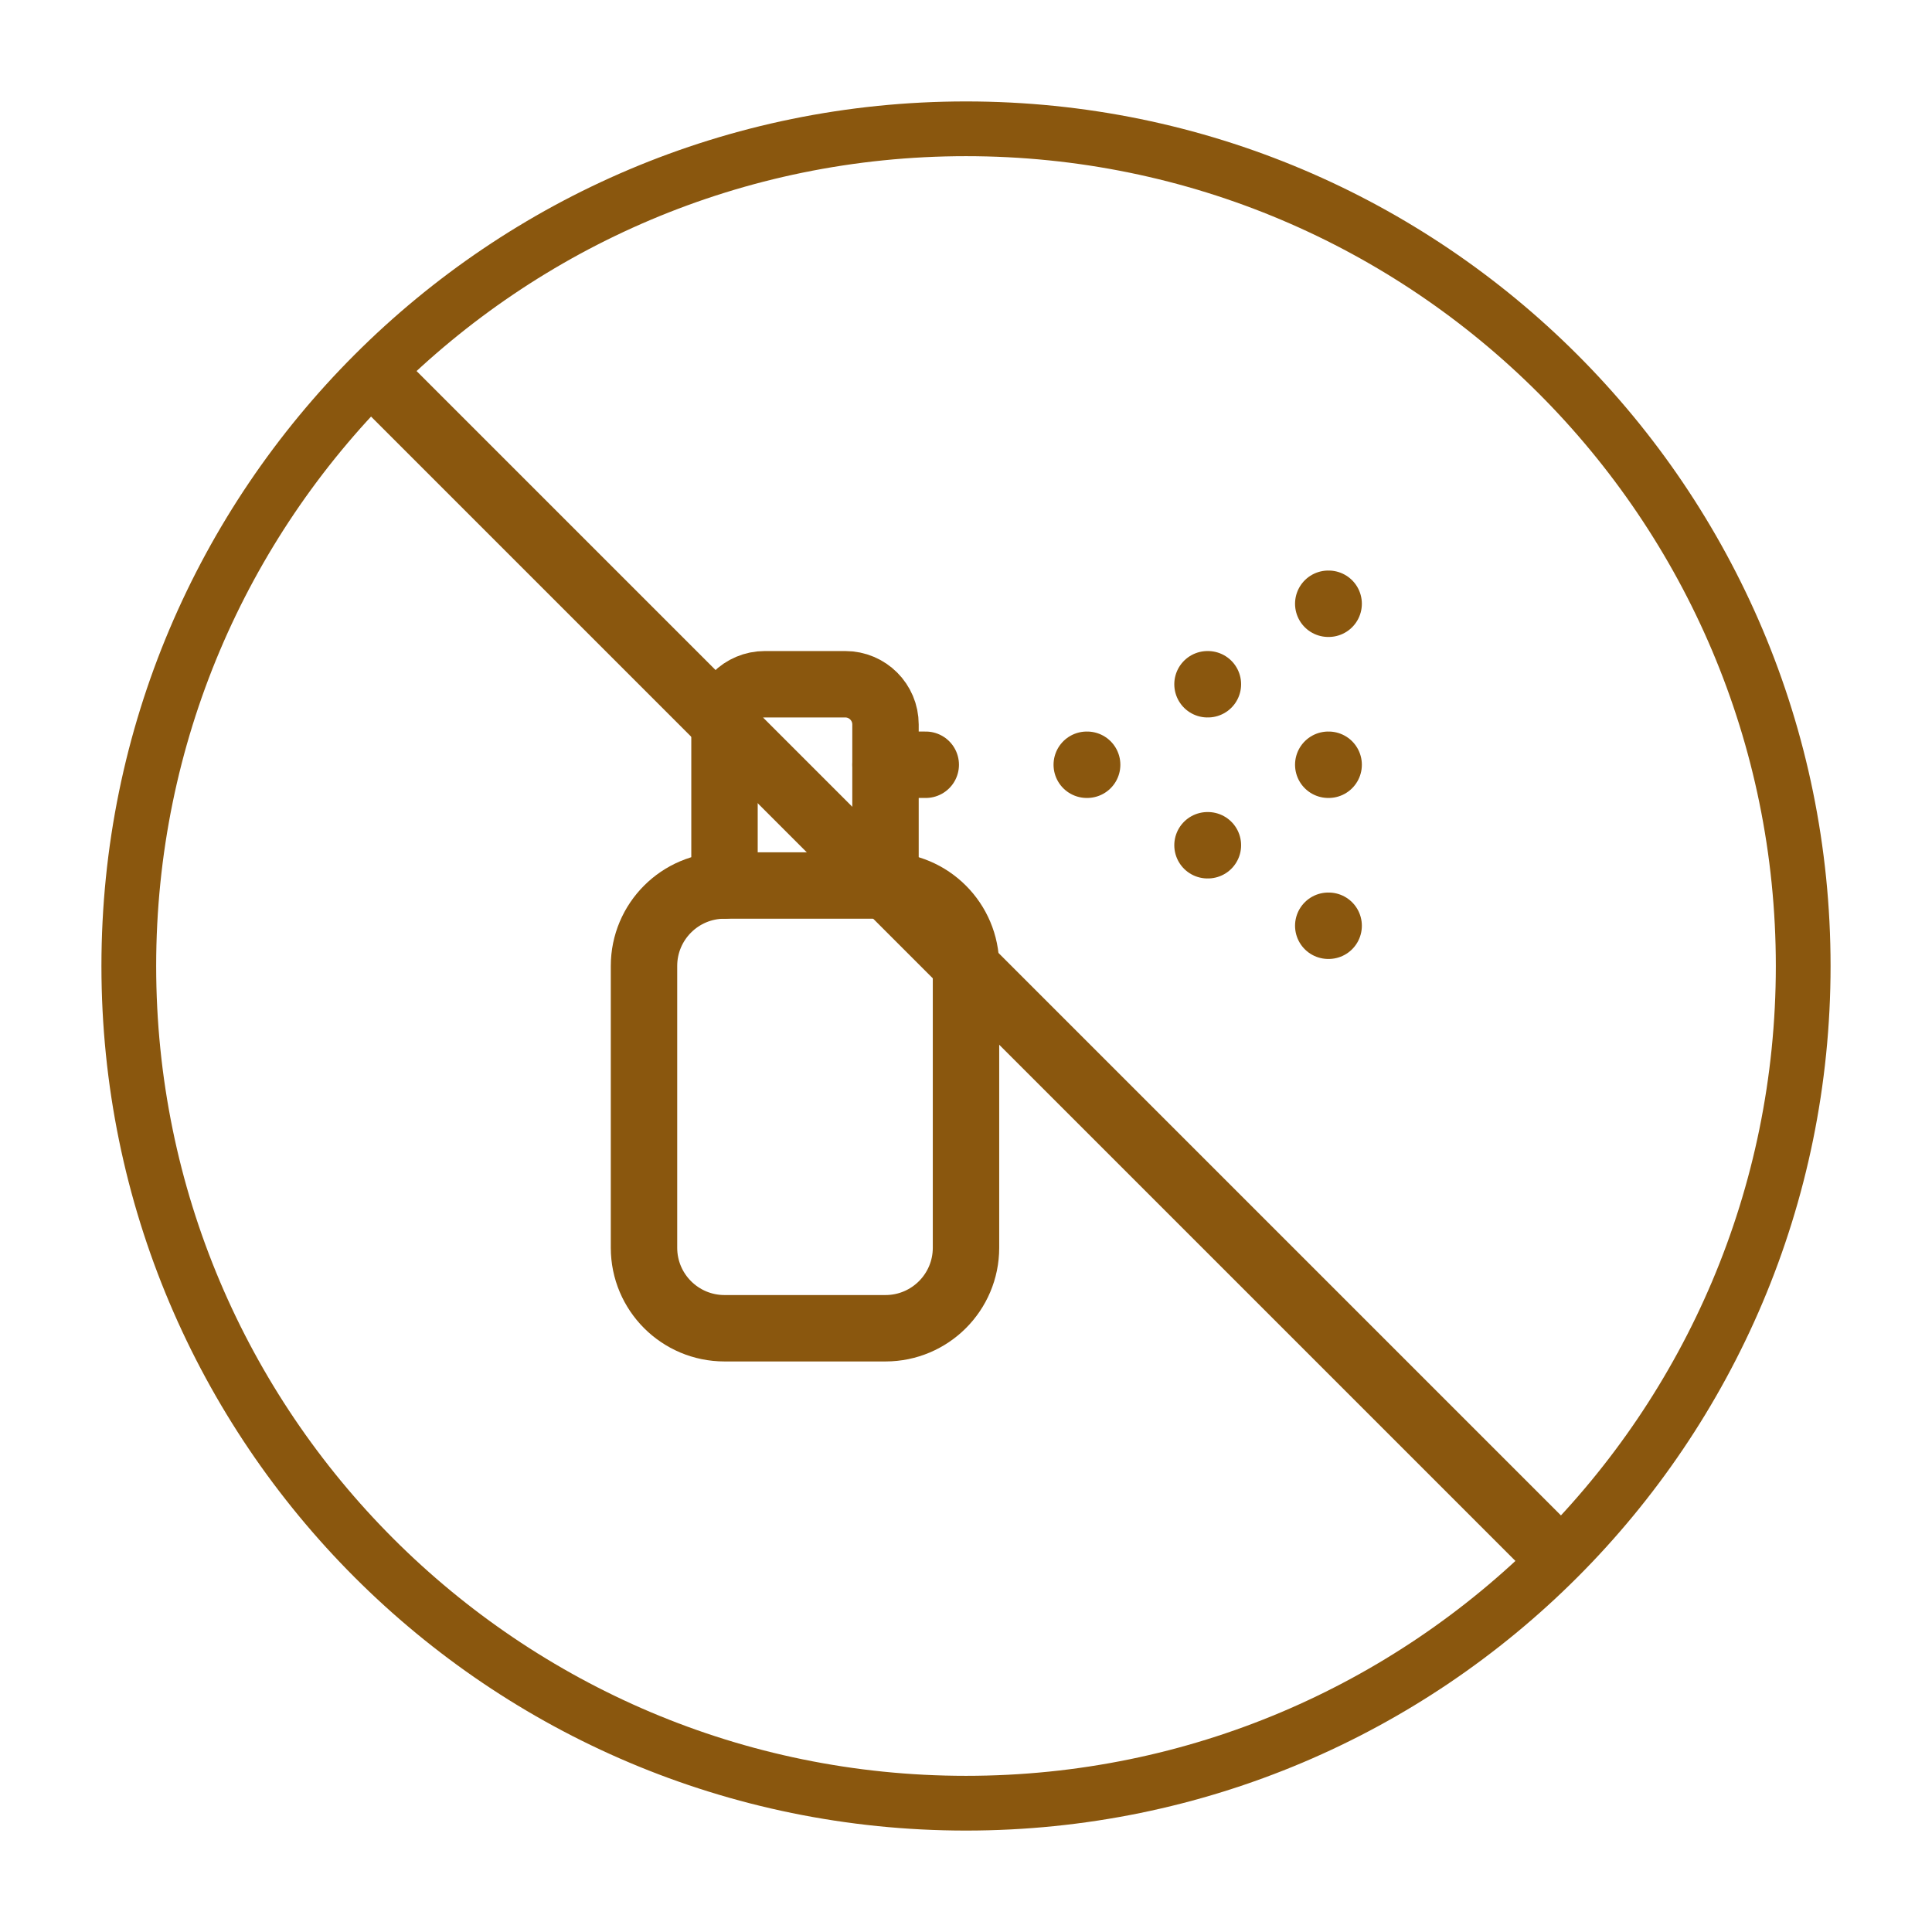
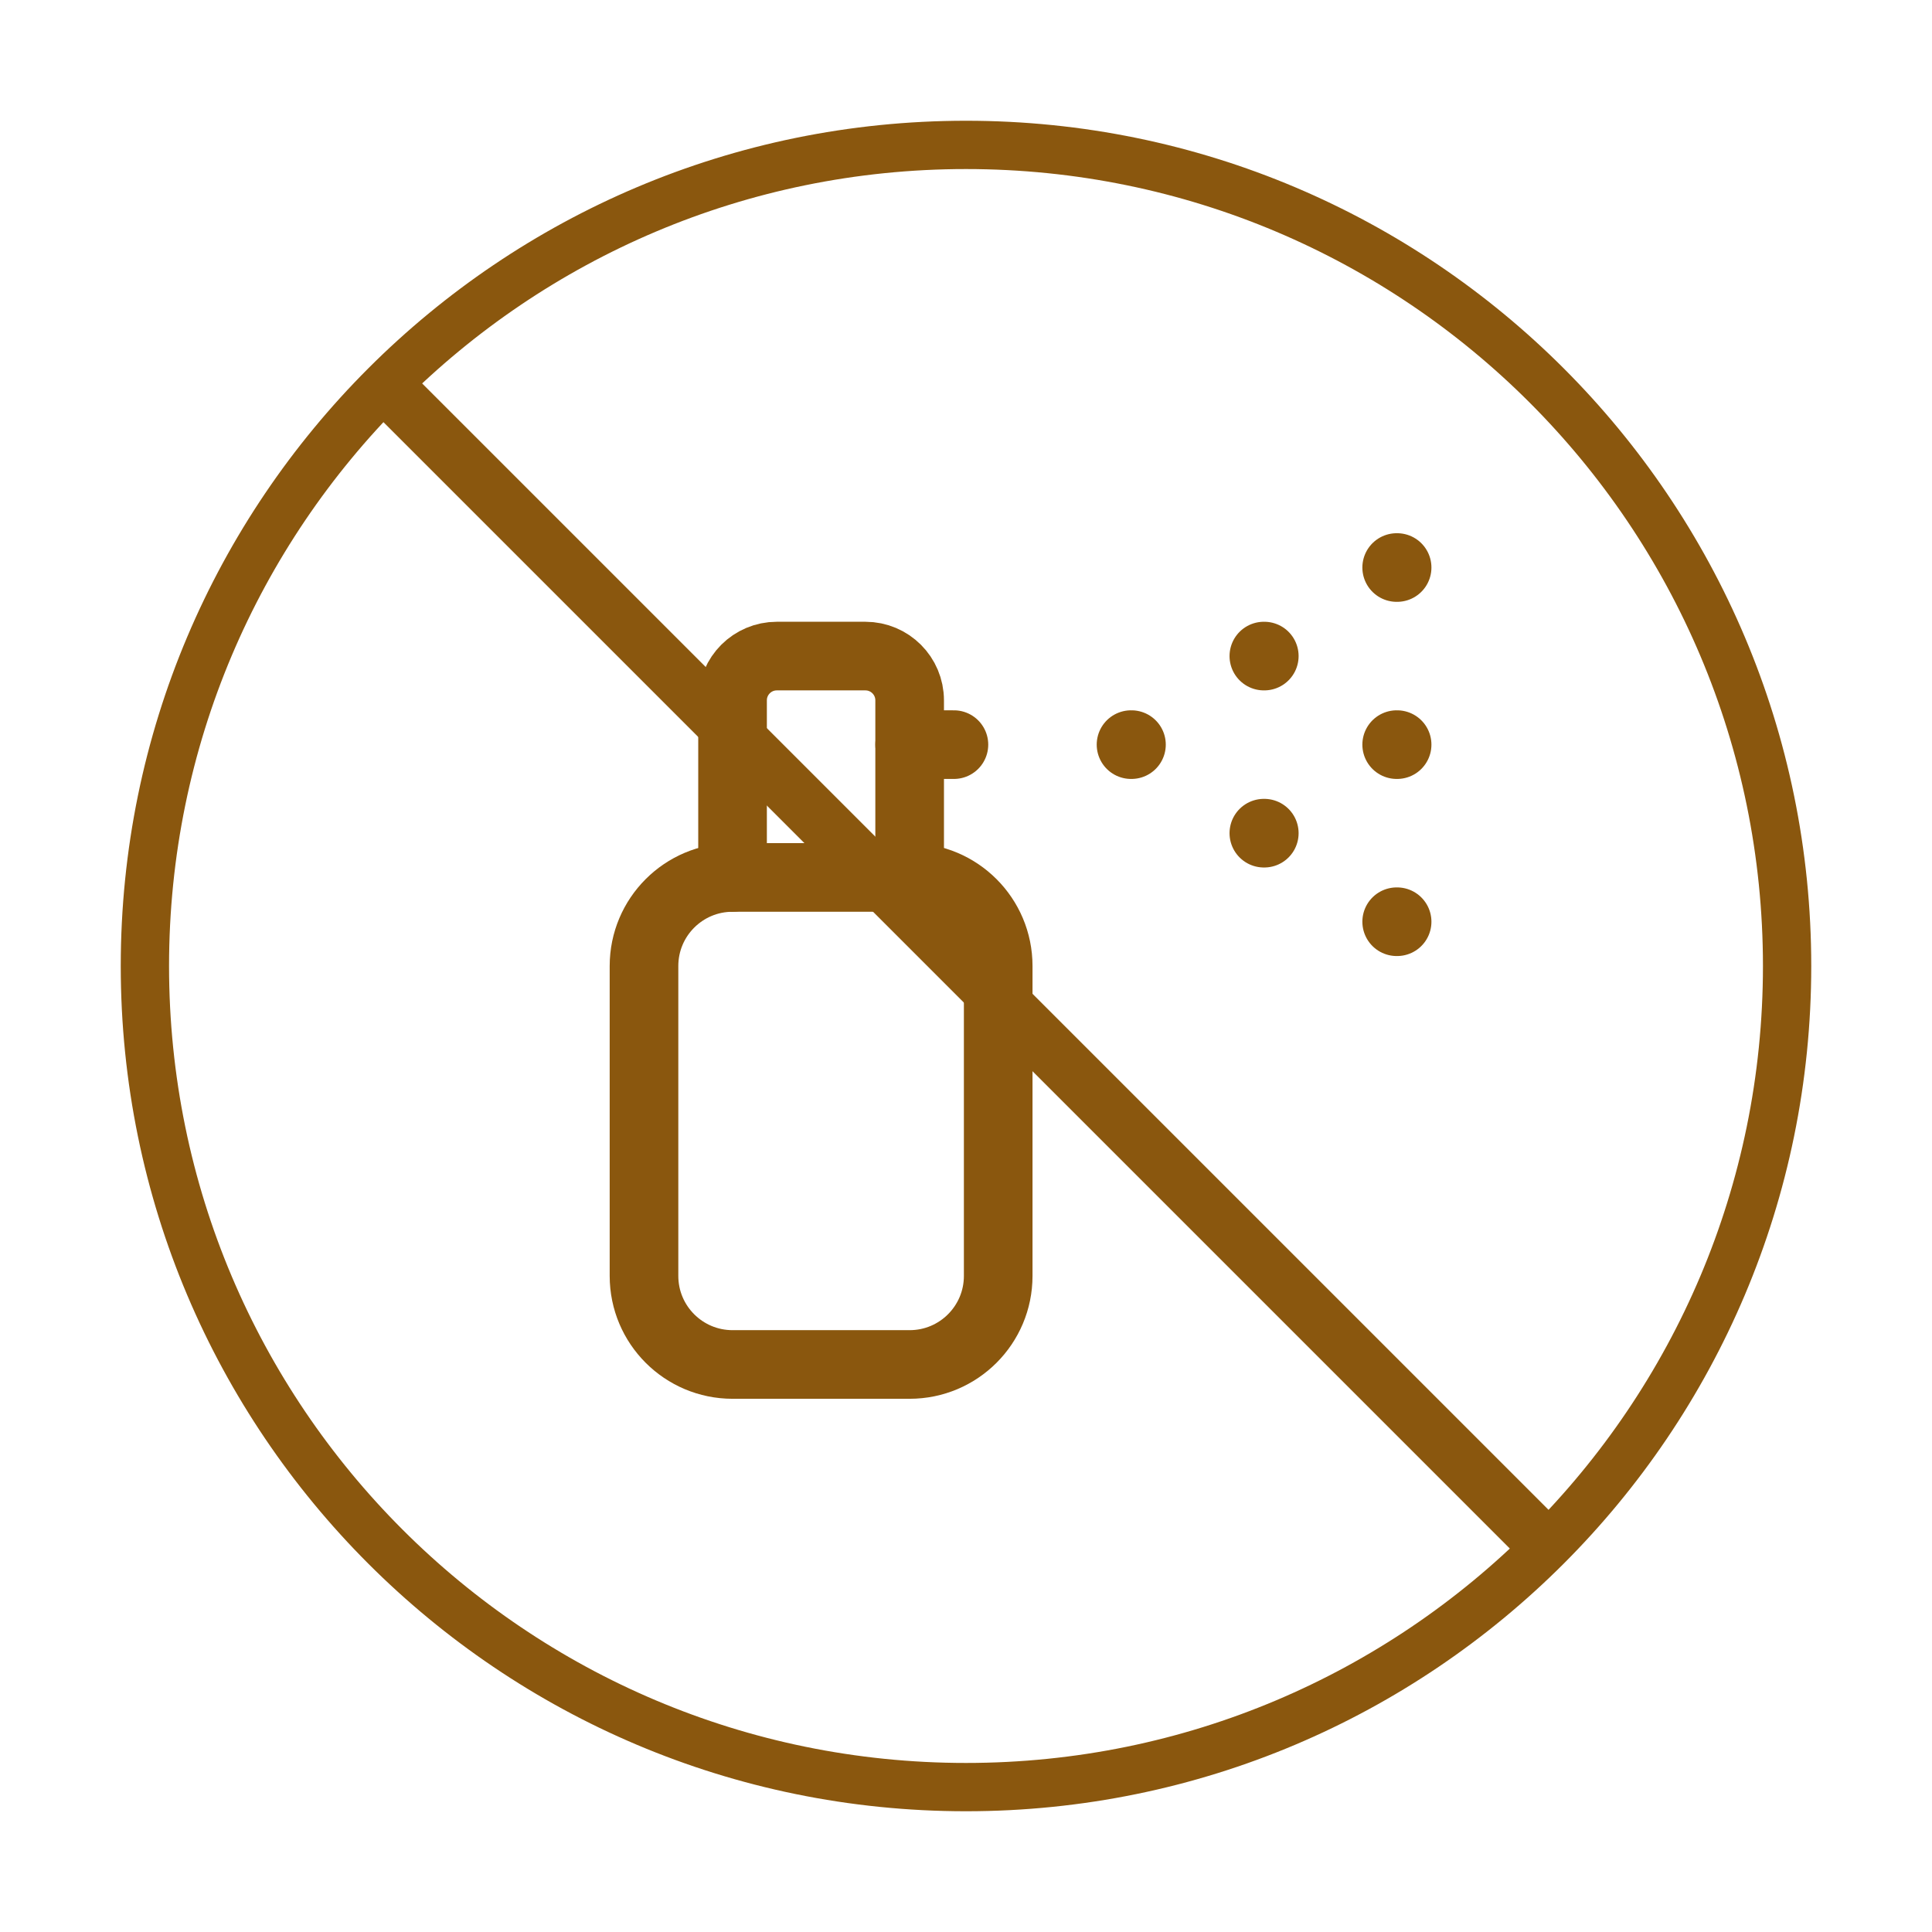
<svg xmlns="http://www.w3.org/2000/svg" viewBox="0 0 120 120" fill="none">
  <g stroke="#8a570e" stroke-linecap="round" stroke-linejoin="round">
-     <circle cx="60" cy="60" r="52" stroke-width="3.4" />
-     <g transform="translate(30 30) scale(2.5)" stroke-width="1.65">
+     <circle cx="60" cy="60" r="51" stroke-width="3" />
+     <g transform="translate(29 27) scale(2.75)" stroke-width="1.55">
      <path d="M4 12a2 2 0 0 1 2-2h4a2 2 0 0 1 2 2v7a2 2 0 0 1-2 2H6a2 2 0 0 1-2-2v-7Z" />
      <path d="M6 10V6a1 1 0 0 1 1-1h2a1 1 0 0 1 1 1v4" />
      <path d="M10 7h1" />
      <path d="M15 7h.01M18 9h.01M18 5h.01M21 3h.01M21 7h.01M21 11h.01" />
    </g>
-     <path d="M24 24 96 96" stroke-width="4" />
+     <path d="M25 25 95 95" stroke-width="3.4" />
  </g>
</svg>
